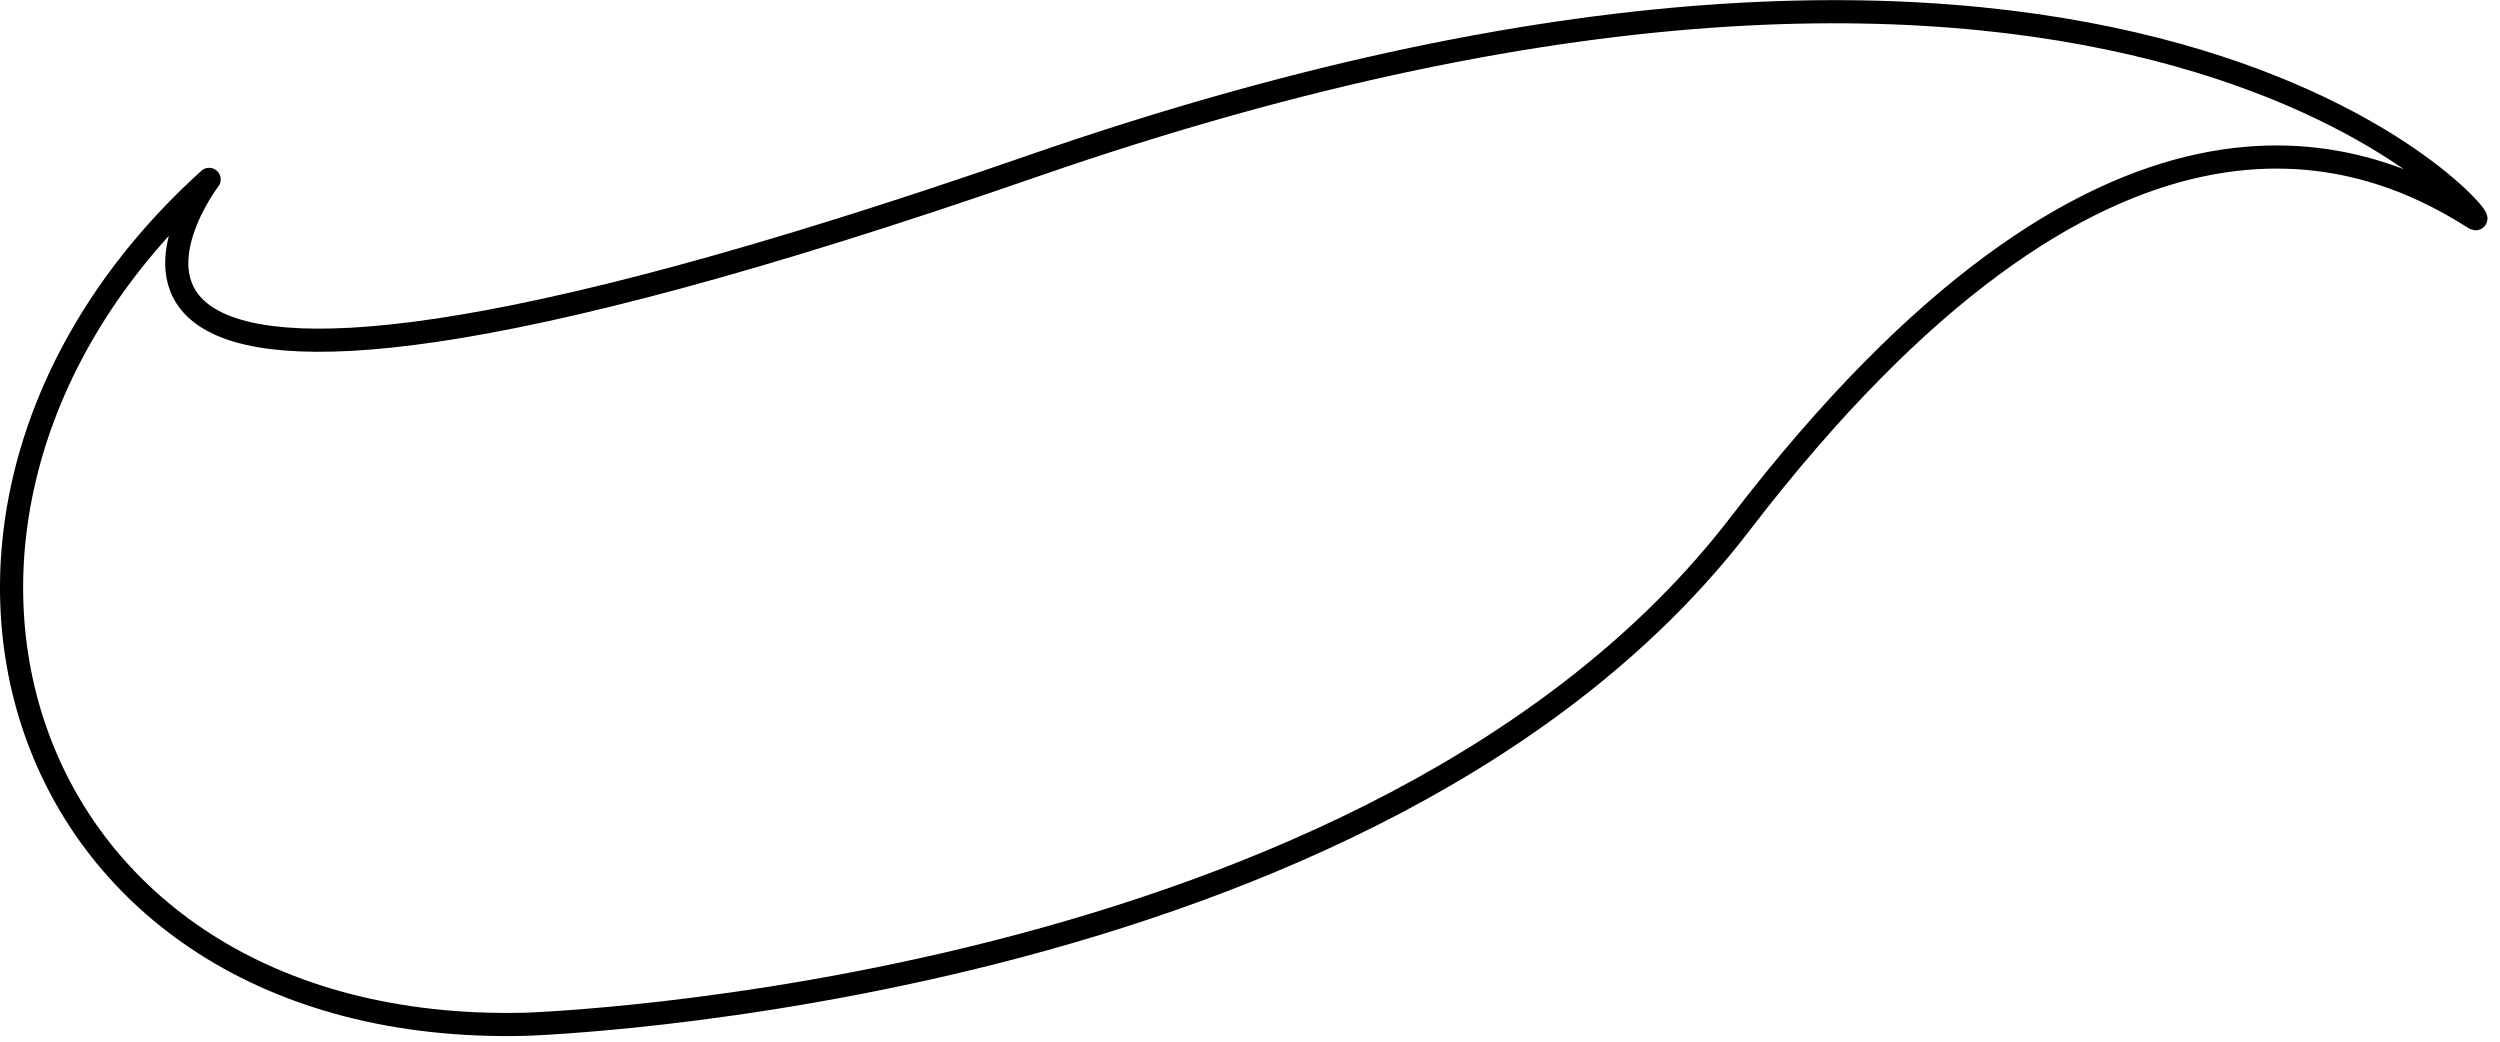
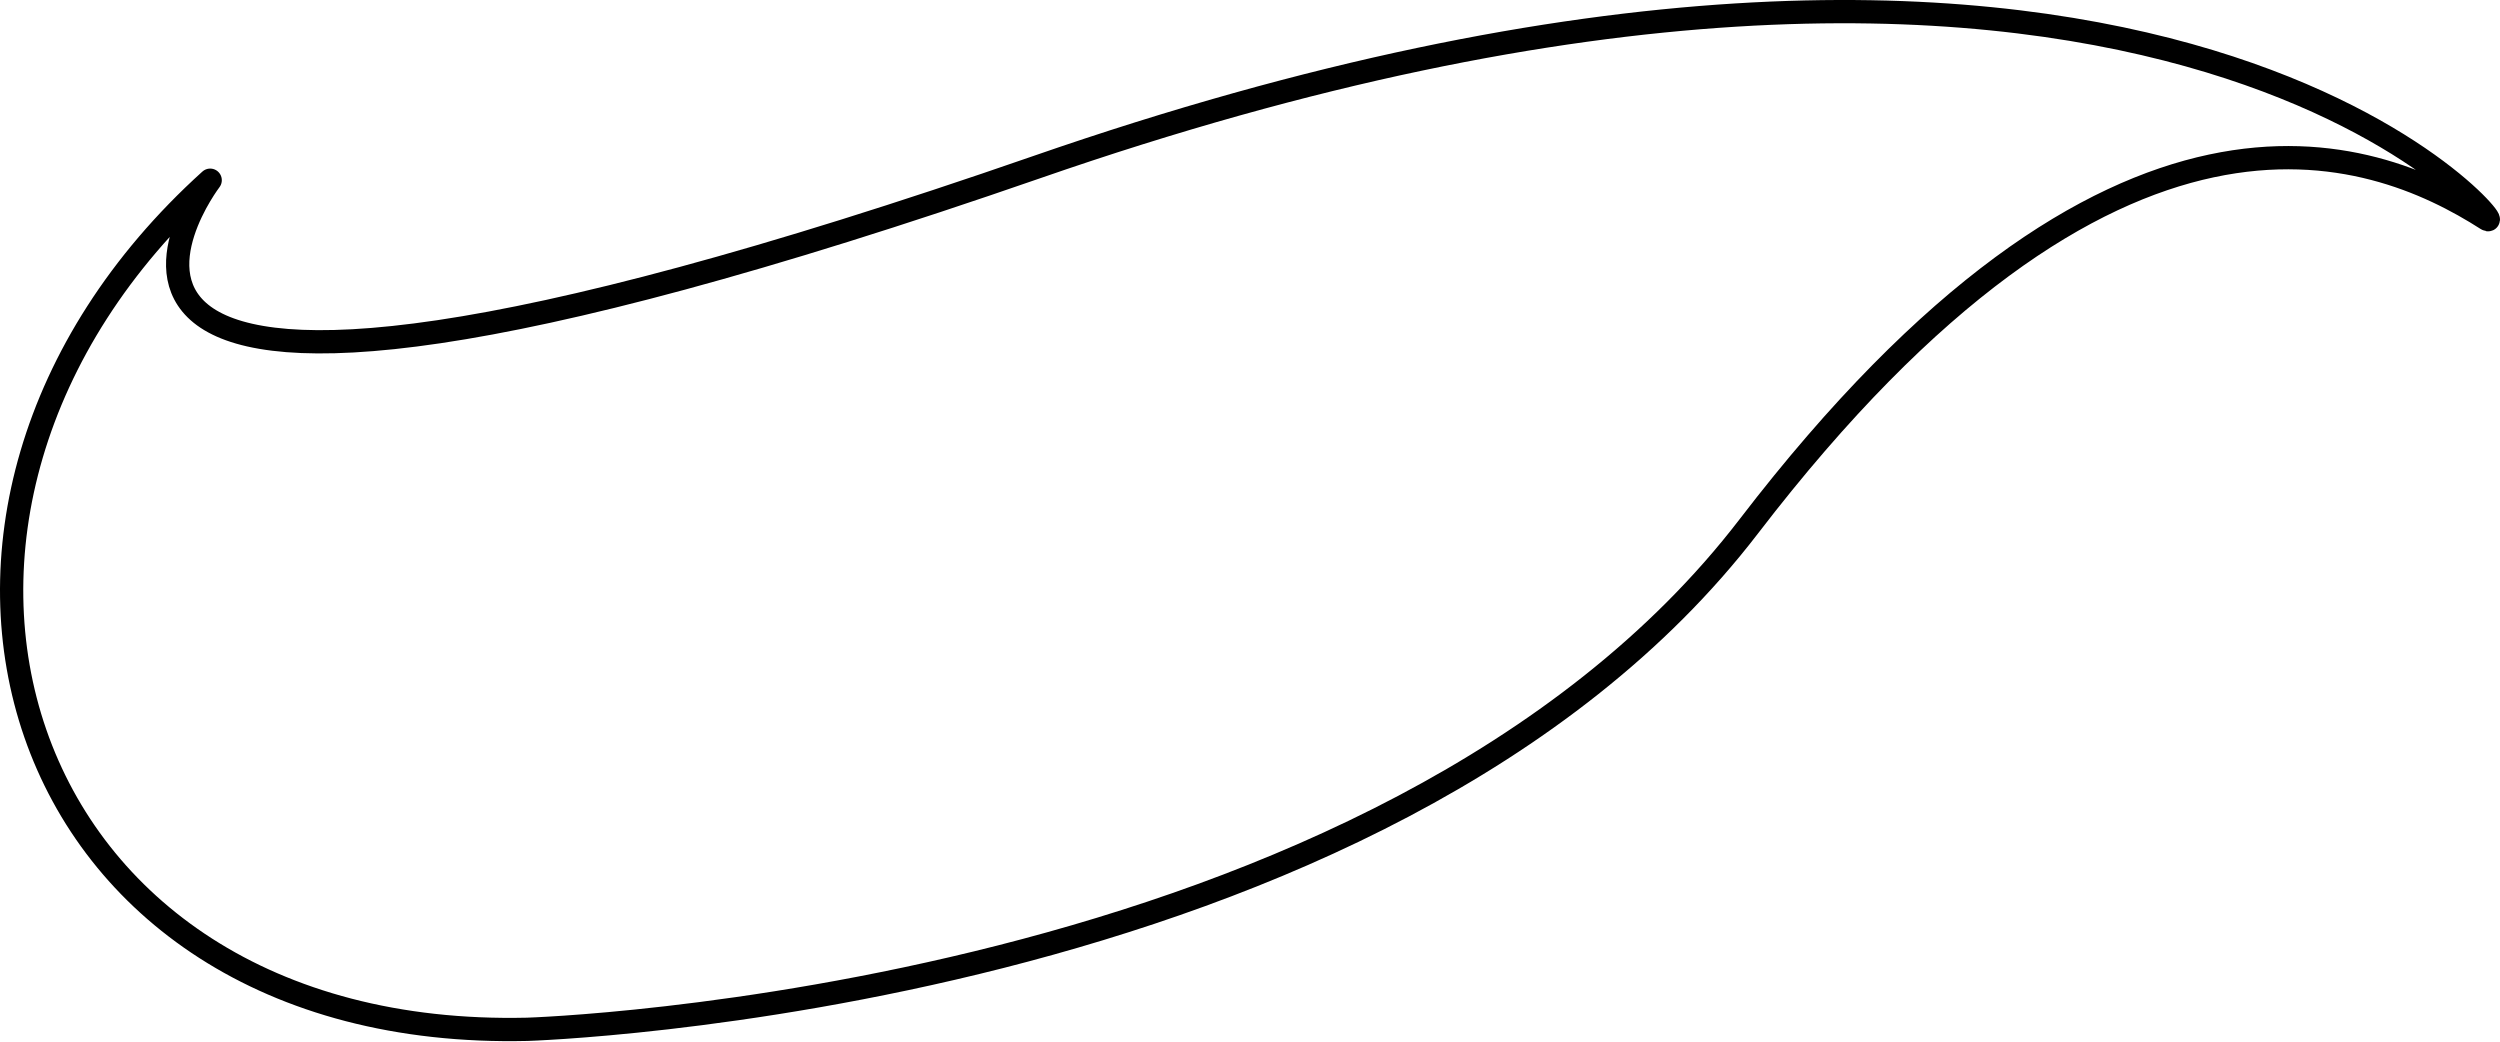
- <svg xmlns="http://www.w3.org/2000/svg" width="100%" height="100%" viewBox="0 0 108 45" version="1.1" xml:space="preserve" style="fill-rule:evenodd;clip-rule:evenodd;stroke-linecap:round;stroke-linejoin:round;stroke-miterlimit:1.5;">
-   <g transform="matrix(1,0,0,1,-890.466,-1201.88)">
-     <path id="_7" d="M913.127,1246.13C913.127,1246.13 949.912,1245.01 965.637,1224.51C981.362,1204.01 992.353,1208.1 997.367,1211.31C998.52,1212.05 982.766,1192.5 935.029,1209.07C887.293,1225.63 899.5,1209.63 899.5,1209.63C883.747,1223.87 890.671,1246.65 913.127,1246.13Z" style="fill:none;stroke:black;stroke-width:1px;" />
-   </g>
+ <svg xmlns="http://www.w3.org/2000/svg" id="Warstwa_1" data-name="Warstwa 1" viewBox="0 0 1910.4 795.6">
+   <defs>
+     <style>.cls-1{fill:none;stroke:#000;stroke-linecap:round;stroke-linejoin:round;stroke-width:17.78px;}</style>
+   </defs>
+   <path id="_7" data-name=" 7" class="cls-1" d="M402.86,926.67s654-19.91,933.51-384.36,475-291.73,564.09-234.66C1921,320.8,1640.89-26.76,792.23,267.82c-848.64,294.4-631.63,10-631.63,10C-119.45,530.93,3.64,935.91,402.86,926.67Z" transform="translate(0.01 -140.11)" />
</svg>
